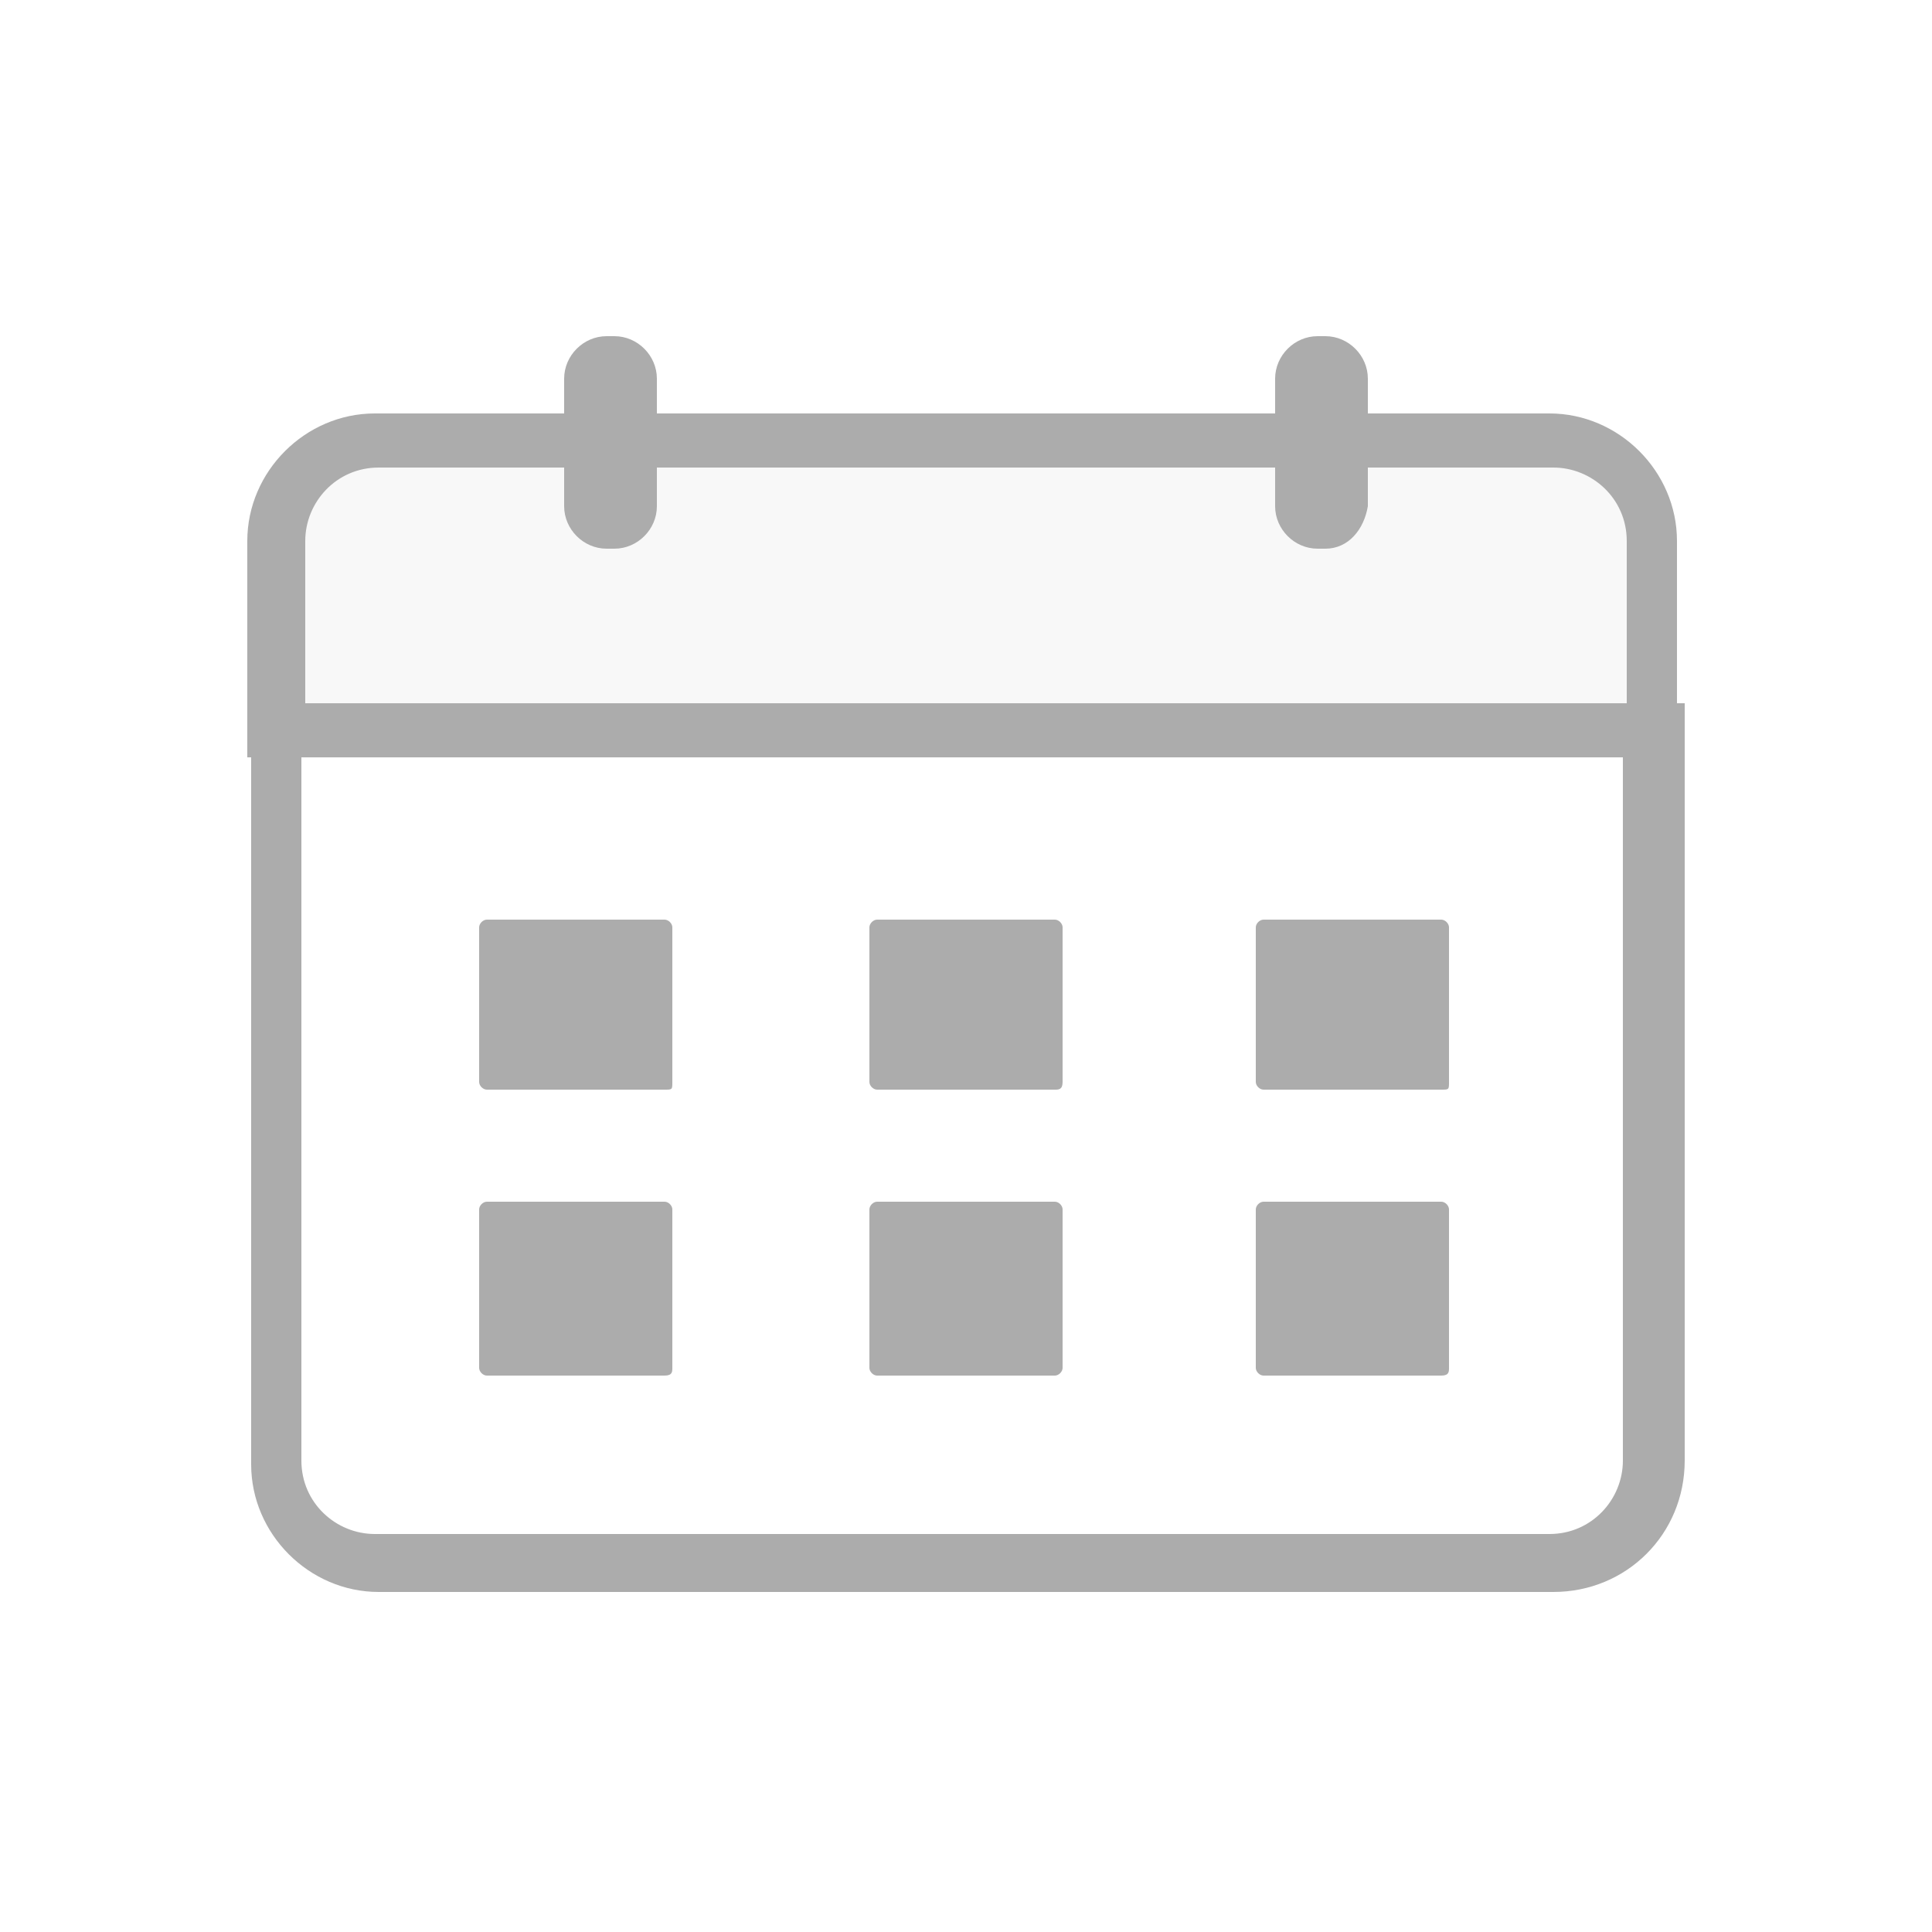
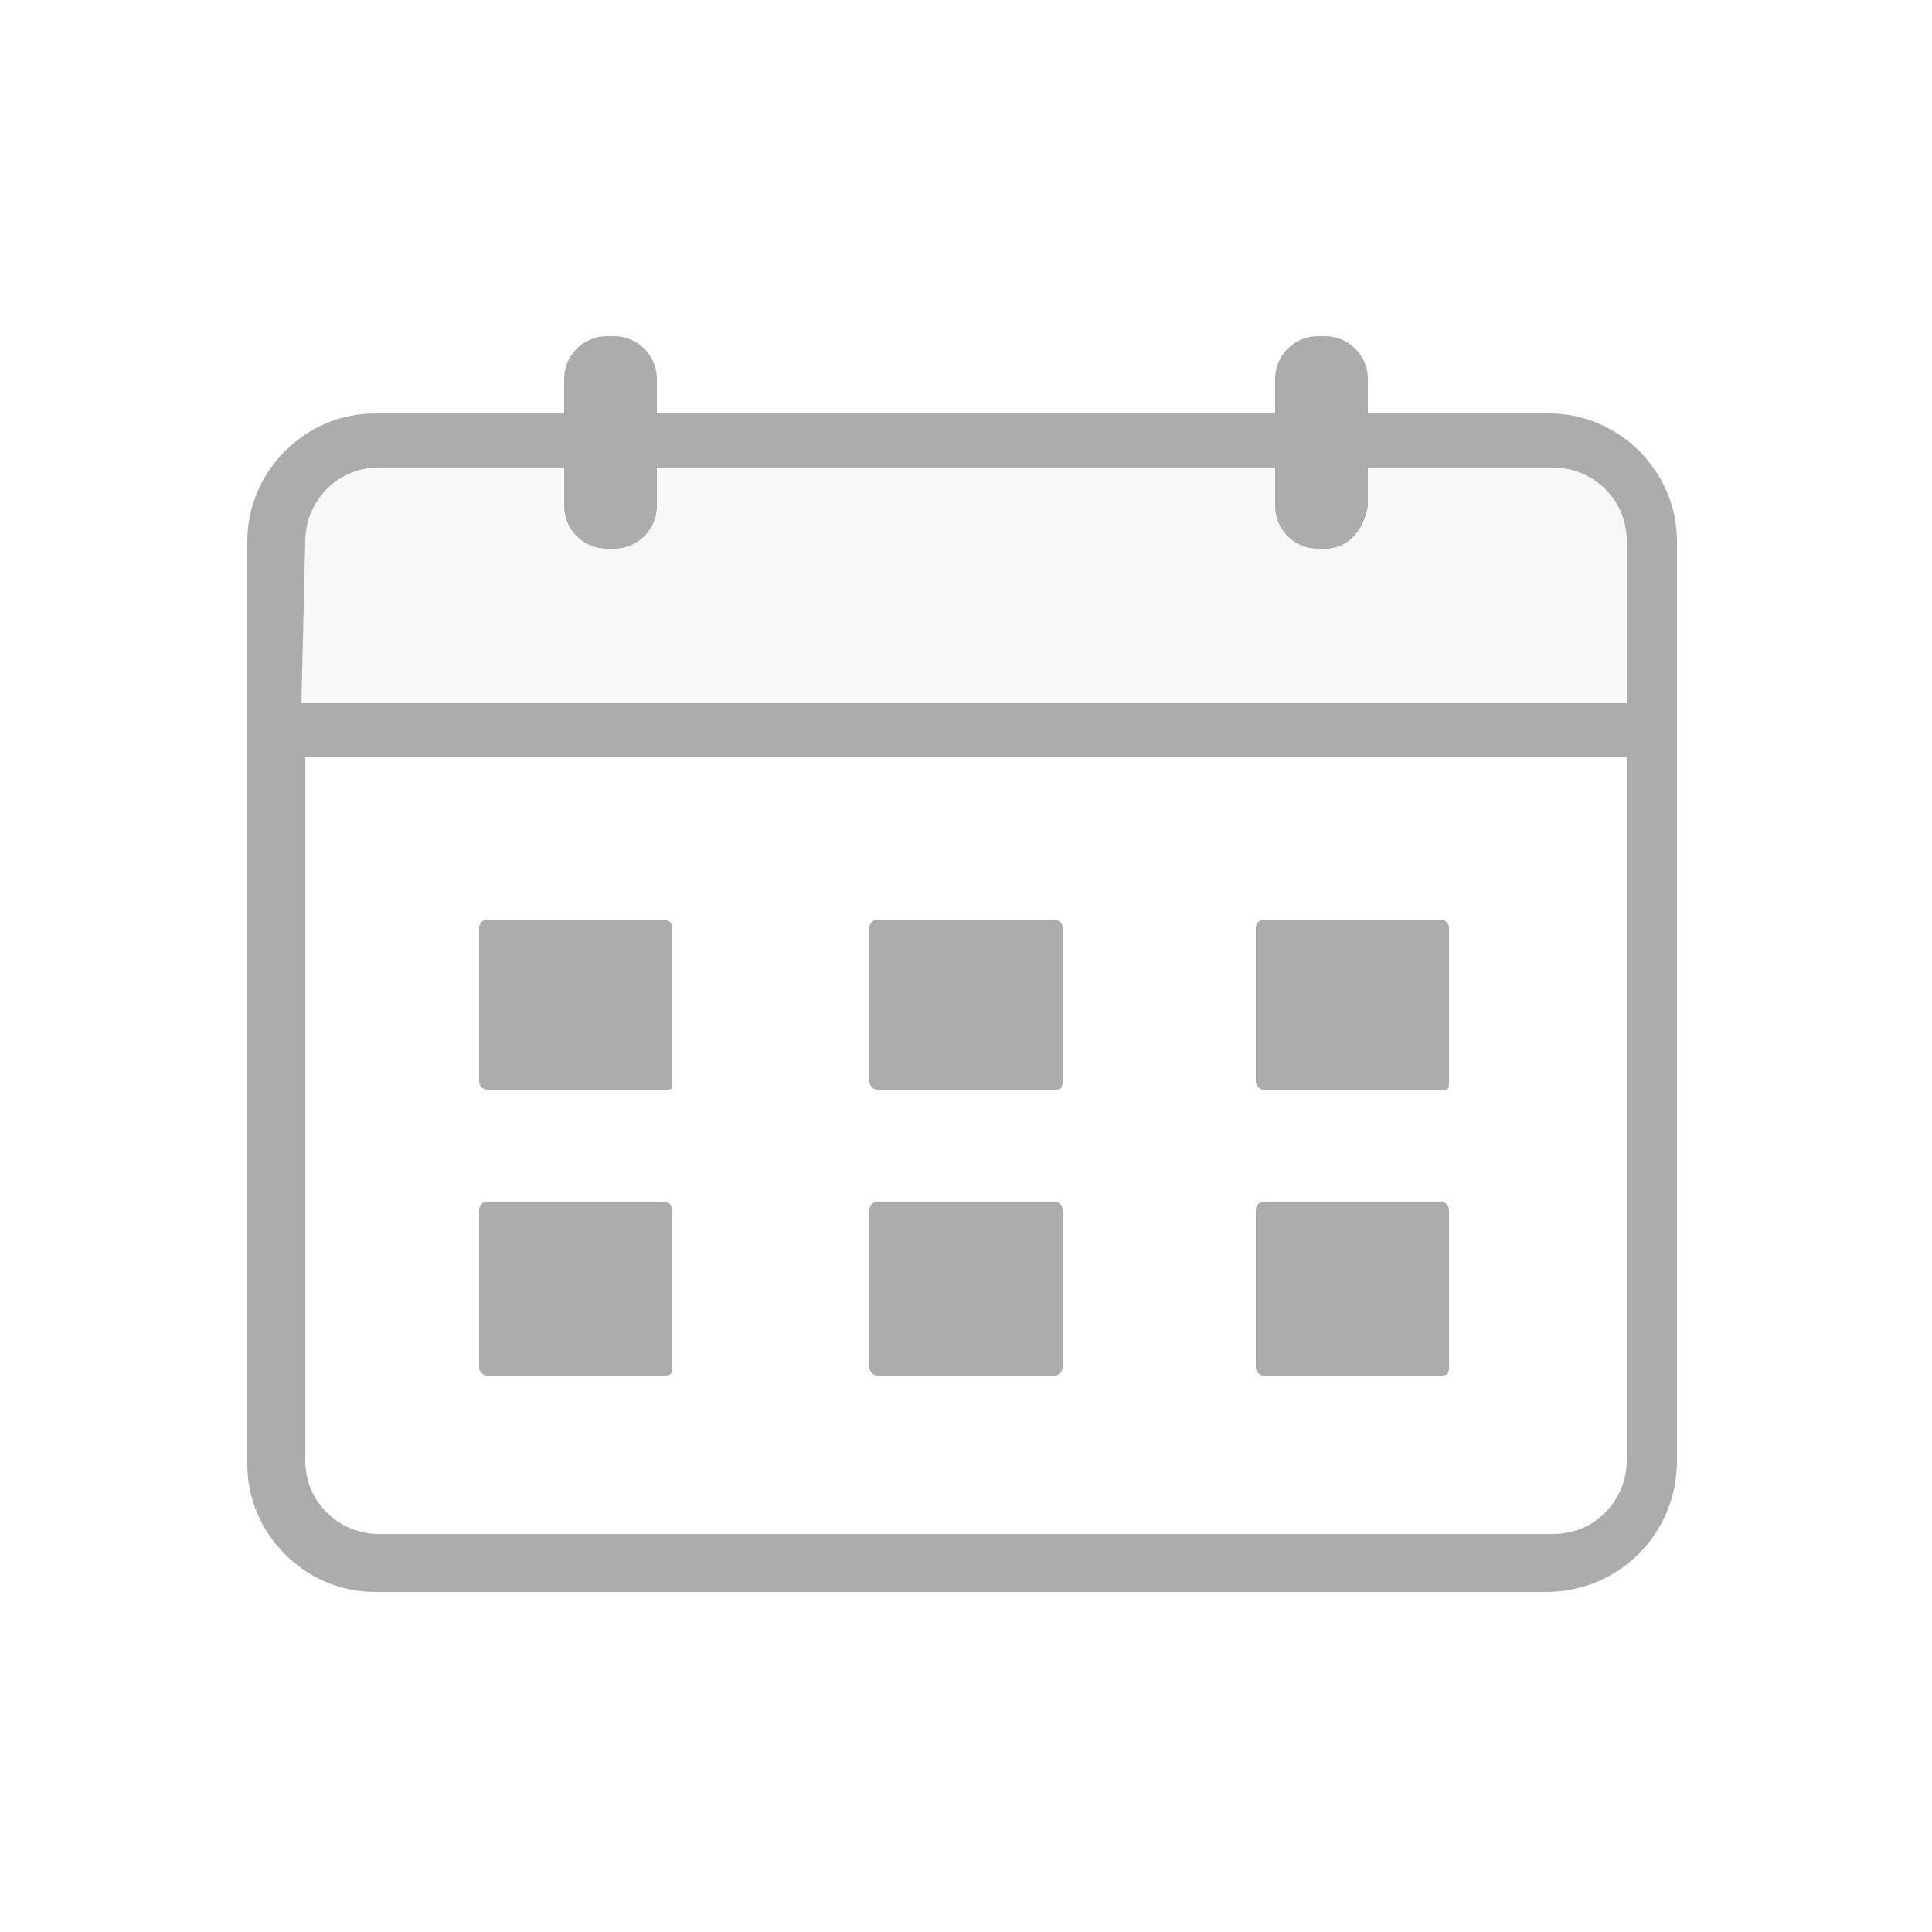
<svg xmlns="http://www.w3.org/2000/svg" version="1.1" id="Layer_1" x="0px" y="0px" viewBox="0 0 50 50" style="enable-background:new 0 0 50 50;" xml:space="preserve">
  <style type="text/css">
	.st0{fill:#F8F8F8;}
	.st1{fill:#ACACAC;}
</style>
-   <path class="st0" d="M42.9,14.1c0-1.5-1.2-2.6-2.6-2.6H9.8c-1.5,0-2.6,1.2-2.6,2.6v4.9h35.7V14.1z" />
-   <path class="st1" d="M43.6,19.6H6.4v-5.6c0-1.8,1.5-3.3,3.3-3.3h30.4c1.8,0,3.3,1.5,3.3,3.3V19.6z M7.8,18.2h34.3v-4.2  c0-1.1-0.9-1.9-1.9-1.9H9.8c-1.1,0-1.9,0.9-1.9,1.9V18.2z" />
+   <path class="st0" d="M42.9,14.1c0-1.5-1.2-2.6-2.6-2.6H9.8c-1.5,0-2.6,1.2-2.6,2.6V19h35.7V14.1z" />
+   <path class="st1" d="M43.4,19.6h-37V14c0-1.8,1.5-3.3,3.3-3.3h30.4c1.8,0,3.3,1.5,3.3,3.3V19.6L43.4,19.6z M7.8,18.2h34.3V14  c0-1.1-0.9-1.9-1.9-1.9H9.8c-1.1,0-1.9,0.9-1.9,1.9L7.8,18.2L7.8,18.2z" />
  <g>
-     <path class="st1" d="M40.2,41.2H9.8c-1.8,0-3.3-1.5-3.3-3.3V18.2h37.1v19.6C43.6,39.7,42.1,41.2,40.2,41.2z M7.8,19.6v18.2   c0,1.1,0.9,1.9,1.9,1.9h30.4c1.1,0,1.9-0.9,1.9-1.9V19.6H7.8z" />
+     <path class="st1" d="M40,41.2H9.7c-1.8,0-3.3-1.5-3.3-3.3V18.2h37v19.6C43.4,39.7,41.9,41.2,40,41.2z M7.9,19.6v18.2   c0,1.1,0.9,1.9,1.9,1.9h30.4c1.1,0,1.9-0.9,1.9-1.9V19.6H7.9z" />
  </g>
  <g>
    <g>
-       <path class="st1" d="M17.2,28.2h-4.6c-0.1,0-0.2-0.1-0.2-0.2v-3V24c0-0.1,0.1-0.2,0.2-0.2h4.6c0.1,0,0.2,0.1,0.2,0.2V28    C17.4,28.2,17.4,28.2,17.2,28.2z" />
+       <path class="st1" d="M17.2,28.2h-4.6c-0.1,0-0.2-0.1-0.2-0.2v-3v-1c0-0.1,0.1-0.2,0.2-0.2h4.6c0.1,0,0.2,0.1,0.2,0.2v4    C17.4,28.2,17.4,28.2,17.2,28.2z" />
      <path class="st1" d="M17.2,35.6h-4.6c-0.1,0-0.2-0.1-0.2-0.2v-3v-1.1c0-0.1,0.1-0.2,0.2-0.2h4.6c0.1,0,0.2,0.1,0.2,0.2v4.1    C17.4,35.5,17.4,35.6,17.2,35.6z" />
    </g>
    <g>
-       <path class="st1" d="M27.3,28.2h-4.6c-0.1,0-0.2-0.1-0.2-0.2v-3V24c0-0.1,0.1-0.2,0.2-0.2h4.6c0.1,0,0.2,0.1,0.2,0.2V28    C27.5,28.2,27.4,28.2,27.3,28.2z" />
+       <path class="st1" d="M27.3,28.2h-4.6c-0.1,0-0.2-0.1-0.2-0.2v-3v-1c0-0.1,0.1-0.2,0.2-0.2h4.6c0.1,0,0.2,0.1,0.2,0.2v4    C27.5,28.2,27.4,28.2,27.3,28.2z" />
      <path class="st1" d="M27.3,35.6h-4.6c-0.1,0-0.2-0.1-0.2-0.2v-3v-1.1c0-0.1,0.1-0.2,0.2-0.2h4.6c0.1,0,0.2,0.1,0.2,0.2v4.1    C27.5,35.5,27.4,35.6,27.3,35.6z" />
    </g>
    <g>
-       <path class="st1" d="M37.3,28.2h-4.6c-0.1,0-0.2-0.1-0.2-0.2v-3V24c0-0.1,0.1-0.2,0.2-0.2h4.6c0.1,0,0.2,0.1,0.2,0.2V28    C37.5,28.2,37.5,28.2,37.3,28.2z" />
+       <path class="st1" d="M37.3,28.2h-4.6c-0.1,0-0.2-0.1-0.2-0.2v-3v-1c0-0.1,0.1-0.2,0.2-0.2h4.6c0.1,0,0.2,0.1,0.2,0.2v4    C37.5,28.2,37.5,28.2,37.3,28.2z" />
      <path class="st1" d="M37.3,35.6h-4.6c-0.1,0-0.2-0.1-0.2-0.2v-3v-1.1c0-0.1,0.1-0.2,0.2-0.2h4.6c0.1,0,0.2,0.1,0.2,0.2v4.1    C37.5,35.5,37.5,35.6,37.3,35.6z" />
    </g>
  </g>
  <g>
    <path class="st1" d="M15.9,14.2h-0.2c-0.6,0-1.1-0.5-1.1-1.1V9.8c0-0.6,0.5-1.1,1.1-1.1h0.2c0.6,0,1.1,0.5,1.1,1.1v3.3   C17,13.7,16.5,14.2,15.9,14.2z" />
    <path class="st1" d="M34.3,14.2h-0.2c-0.6,0-1.1-0.5-1.1-1.1V9.8c0-0.6,0.5-1.1,1.1-1.1h0.2c0.6,0,1.1,0.5,1.1,1.1v3.3   C35.3,13.7,34.9,14.2,34.3,14.2z" />
  </g>
</svg>
